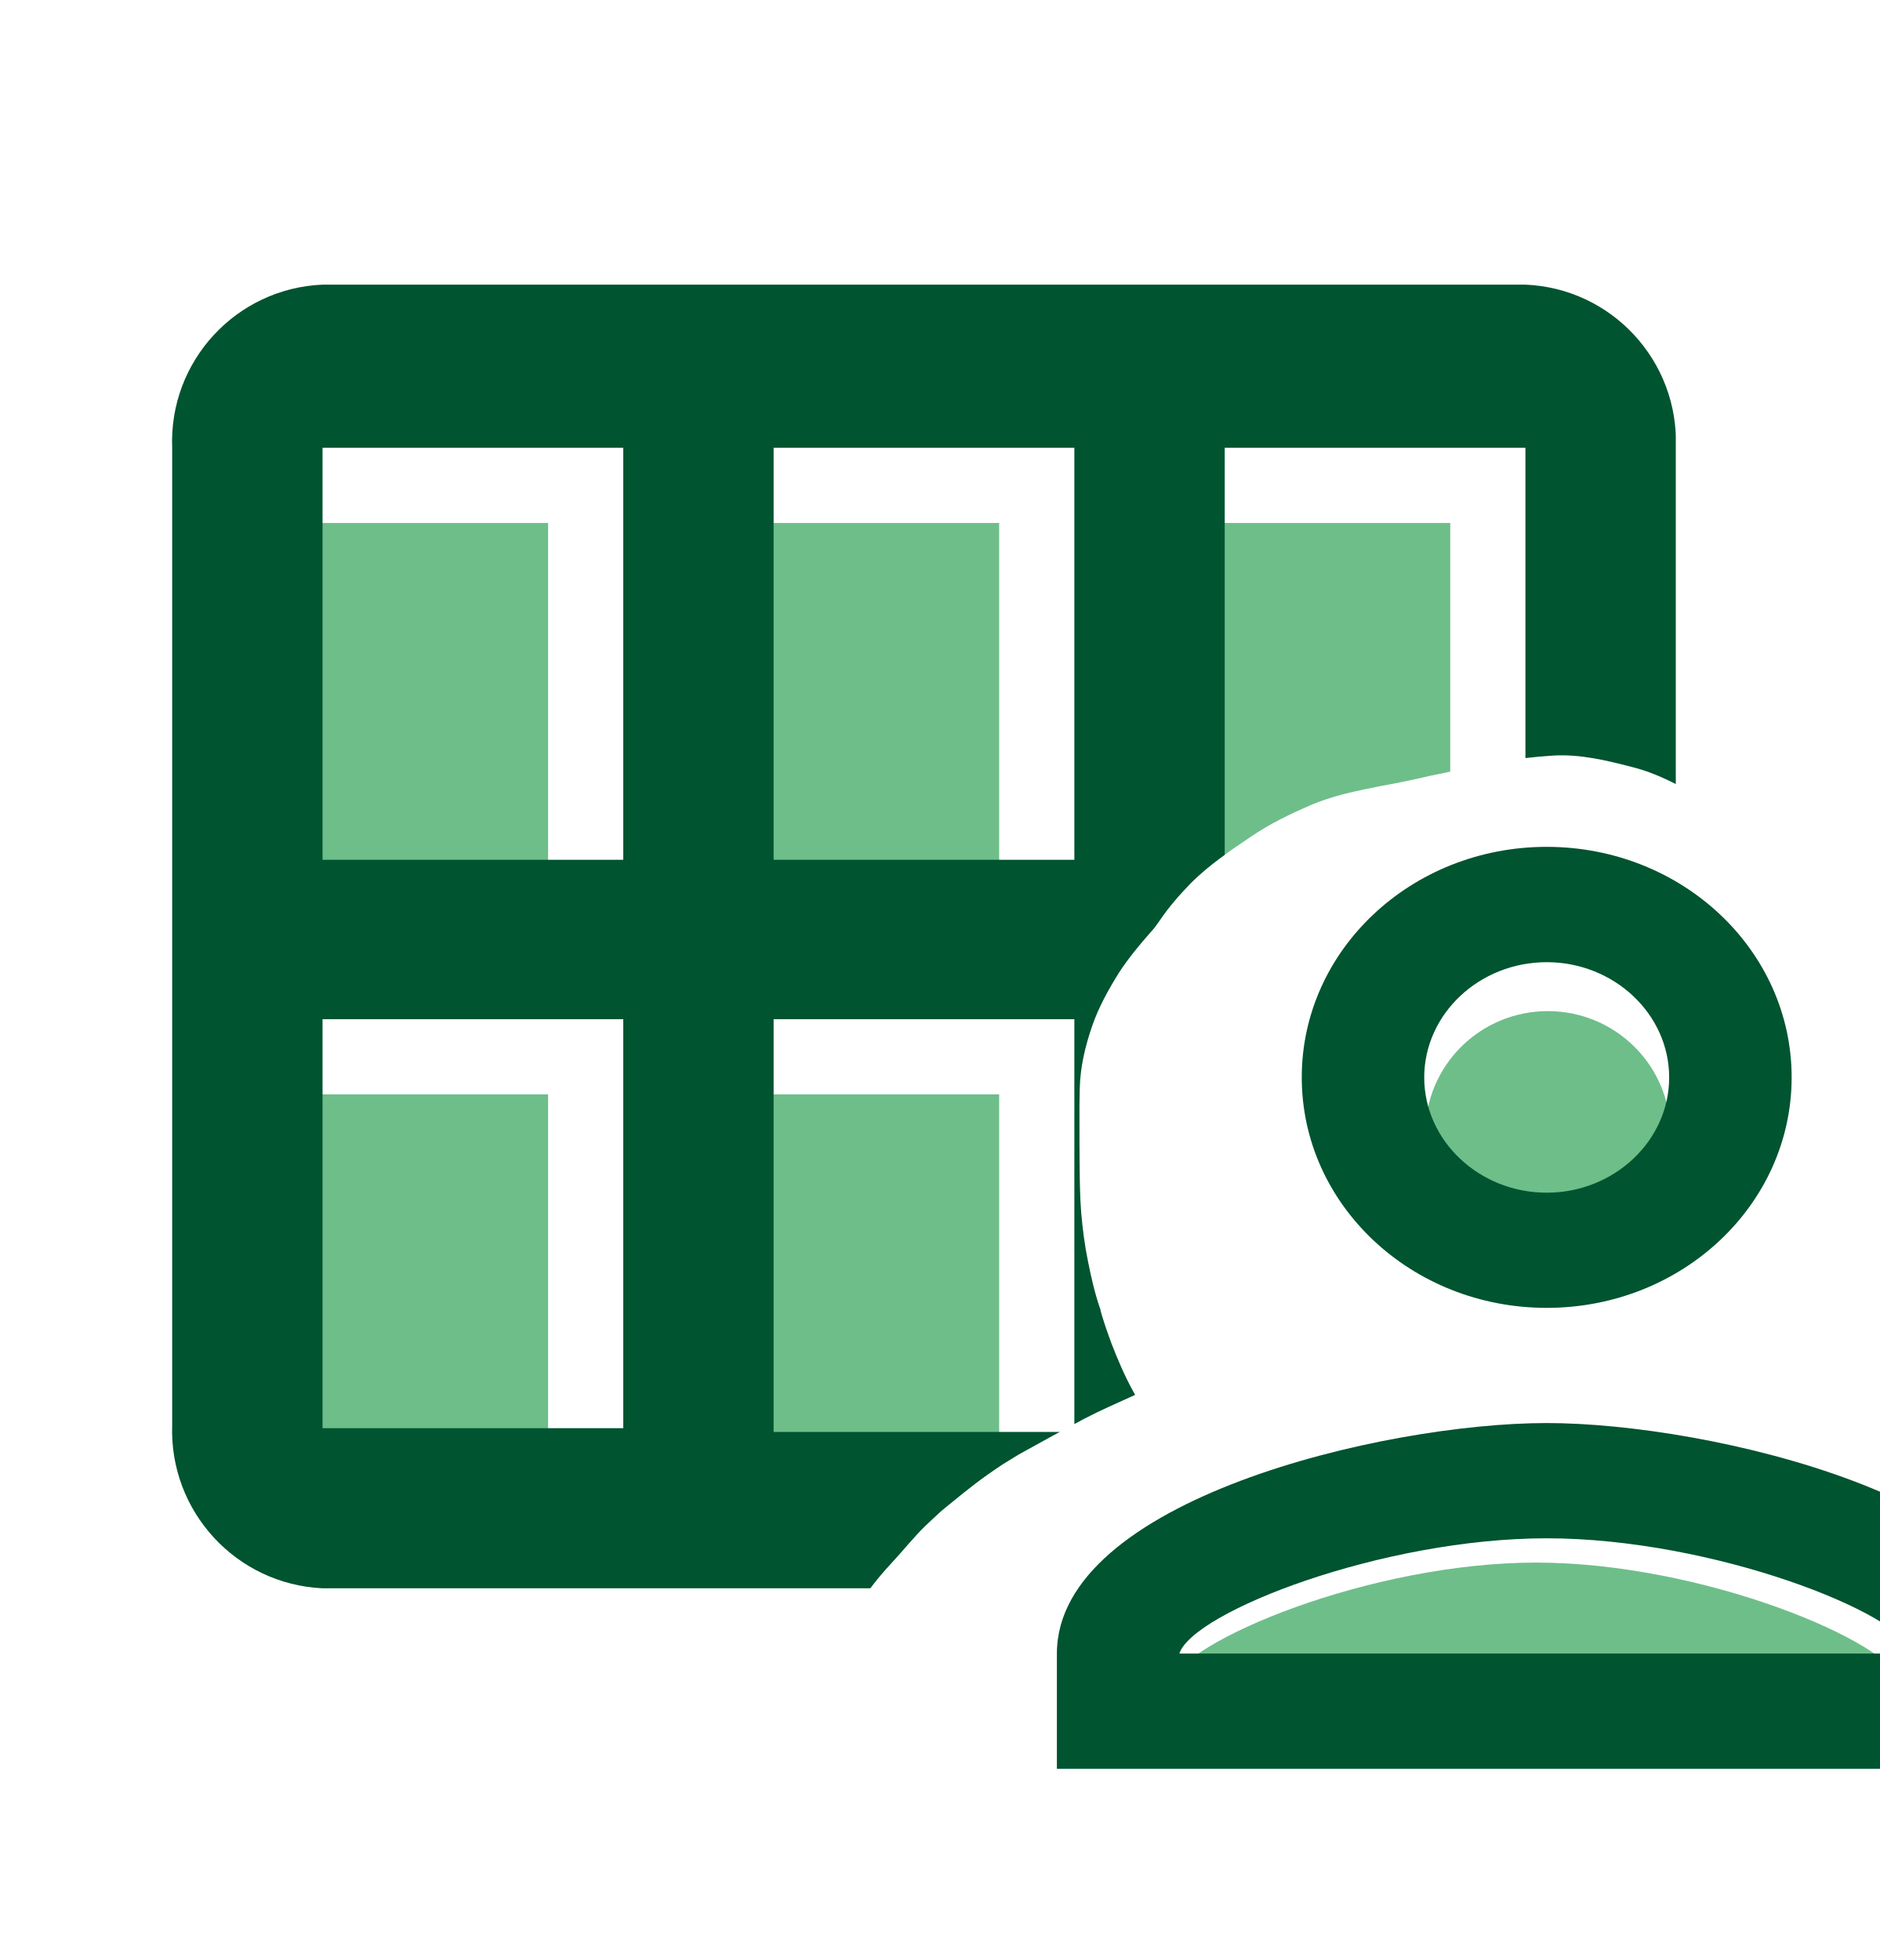
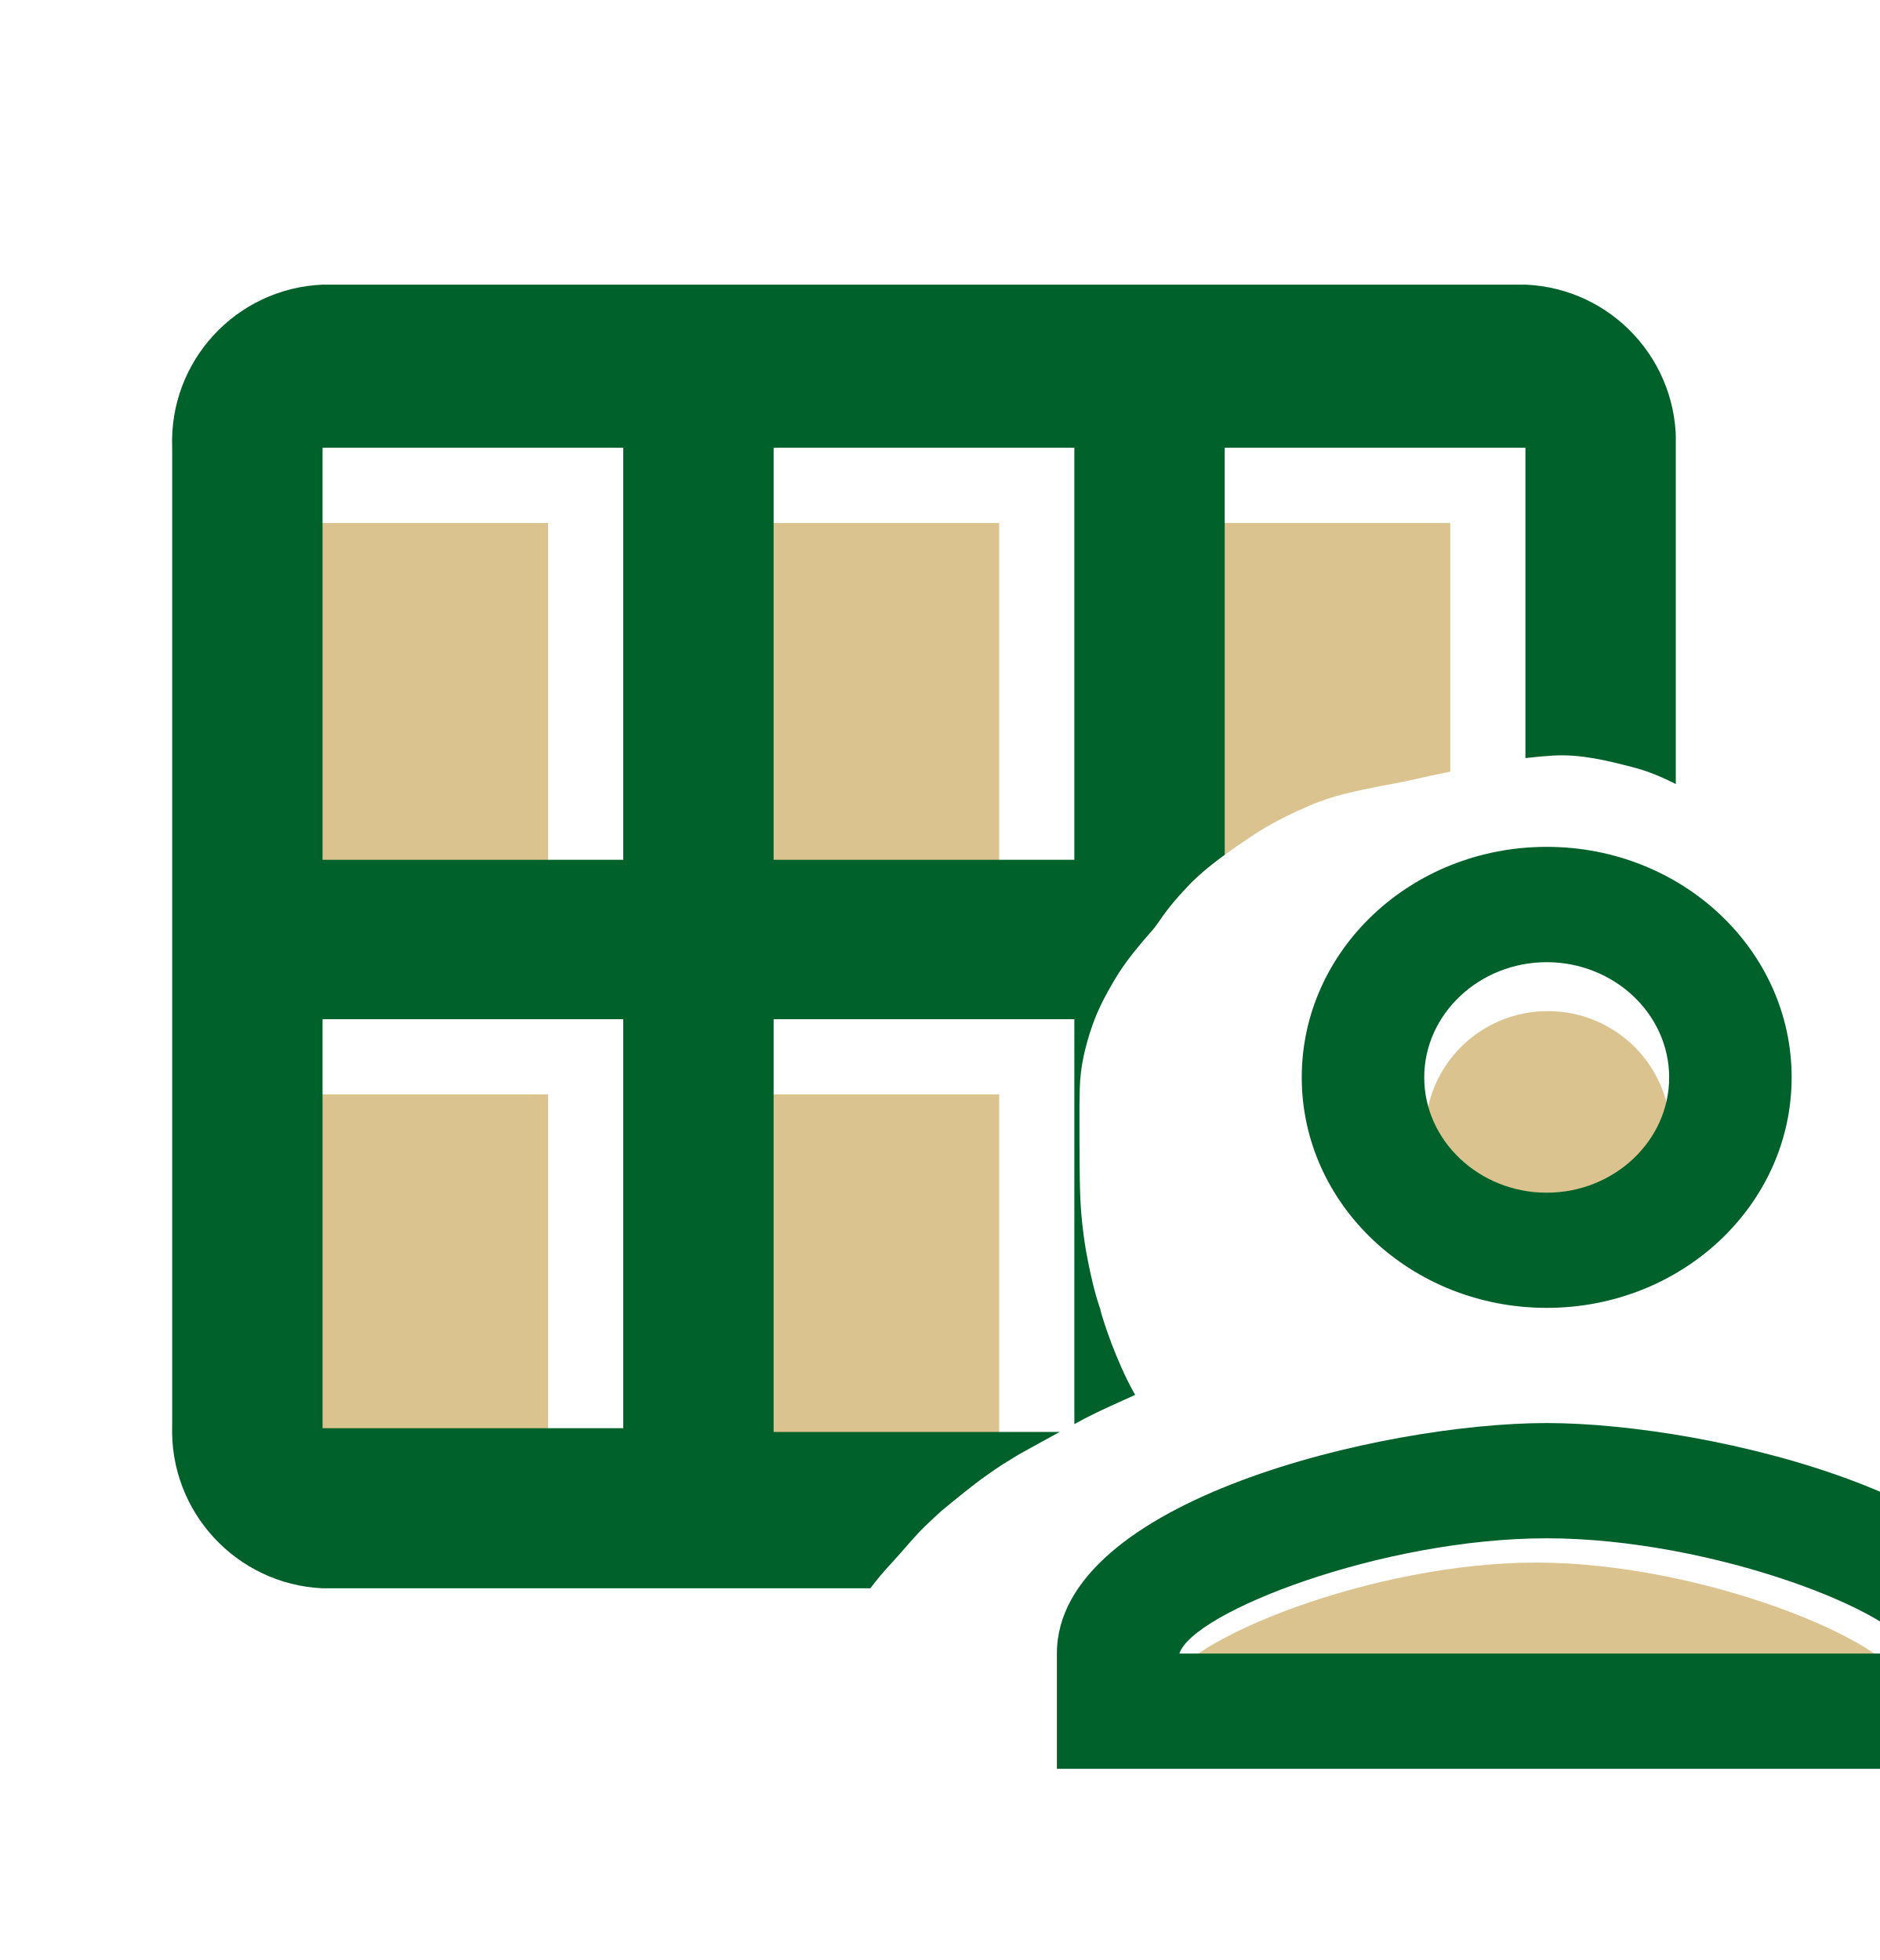
<svg xmlns="http://www.w3.org/2000/svg" viewBox="0 0 25 26.07" version="1.1" id="svg2689" xml:space="preserve">
  <defs id="defs2693">
    <clipPath clipPathUnits="userSpaceOnUse" id="clipPath7713">
      <path id="path7715" style="fill:#ff0000;fill-opacity:1;fill-rule:nonzero;stroke:none" d="M 8.005e-4,-5.1046e-4 V 26.07 H 25.001 v -4.848 c -0.153,0.166 -0.322,0.317 -0.502,0.455 -0.15,0.08 -0.283,0.204 -0.449,0.24 -0.299,0.066 -0.613,0.09 -0.918,0.059 -0.18,-0.018 -0.345,-0.115 -0.504,-0.203 -0.237,-0.131 -0.434,-0.356 -0.58,-0.578 -0.026,-0.04 -0.048,-0.081 -0.068,-0.125 -0.031,0.019 -0.062,0.038 -0.092,0.057 -0.013,0.008 -0.027,0.016 -0.041,0.021 -0.18,0.107 -0.368,0.205 -0.57,0.264 -0.171,0.043 -0.343,0.08 -0.52,0.088 -0.048,0.02 -0.076,0.032 -0.096,0.039 -0.003,0.002 -0.007,0.003 -0.01,0.004 -1.34e-4,1.8e-4 -0.008,0.004 -0.008,0.004 -0.069,0.034 -0.127,0.061 -0.219,0.115 -0.152,0.078 -0.306,0.151 -0.463,0.217 -0.091,0.039 -0.187,0.071 -0.275,0.115 -0.032,0.019 -0.061,0.039 -0.094,0.057 -0.006,0.003 0.021,-0.015 0.016,-0.012 -0.14,0.086 -0.279,0.173 -0.43,0.238 -7.93e-4,0.013 -0.001,0.011 -0.002,0.025 -0.01,0.199 -0.025,0.398 -0.066,0.594 -0.056,0.244 -0.136,0.481 -0.26,0.697 v 0.002 c -0.01,0.09 -0.025,0.178 -0.053,0.248 -0.226,0.565 -0.509,1.077 -1.268,1.152 -0.449,0.045 -0.867,-0.248 -1.301,-0.371 -0.076,-0.08 -0.158,-0.156 -0.227,-0.242 -0.221,-0.278 -0.335,-0.622 -0.377,-0.971 -0.005,-0.044 -0.007,-0.089 -0.01,-0.133 -1.566,0.485 -2.699,-1.151 -1.047,-2.922 0.151,-0.162 0.29,-0.339 0.449,-0.494 0.069,-0.067 0.141,-0.132 0.211,-0.197 0.202,-0.167 0.403,-0.335 0.617,-0.486 0.19,-0.134 0.228,-0.153 0.42,-0.271 0.29,-0.162 0.582,-0.321 0.875,-0.477 0.219,-0.114 0.446,-0.211 0.67,-0.314 -0.01,-0.017 -0.02,-0.034 -0.029,-0.051 -0.112,-0.204 -0.203,-0.418 -0.287,-0.635 -0.046,-0.123 -0.089,-0.247 -0.127,-0.373 -0.032,-0.107 -0.012,-0.066 -0.029,-0.104 -0.068,-0.201 -0.115,-0.408 -0.156,-0.615 -0.044,-0.213 -0.071,-0.428 -0.09,-0.645 -0.017,-0.217 -0.019,-0.433 -0.021,-0.65 -0.002,-0.185 -0.002,-0.37 -0.002,-0.555 -0.001,-0.15 -7.94e-4,-0.301 0.004,-0.451 0.007,-0.287 0.074,-0.566 0.168,-0.836 0.086,-0.246 0.213,-0.474 0.35,-0.695 0.125,-0.193 0.272,-0.37 0.424,-0.543 0.067,-0.076 0.048,-0.057 0.119,-0.154 0.125,-0.186 0.272,-0.352 0.428,-0.512 0.239,-0.235 0.516,-0.423 0.793,-0.609 0.242,-0.165 0.504,-0.292 0.771,-0.408 0.306,-0.135 0.635,-0.199 0.961,-0.264 0.218,-0.038 0.435,-0.085 0.65,-0.135 0.291,-0.06 0.582,-0.121 0.875,-0.176 0.249,-0.048 0.501,-0.075 0.754,-0.092 0.362,-0.022 0.714,0.064 1.061,0.154 0.201,0.051 0.391,0.131 0.574,0.225 V -5.1046e-4 Z" />
    </clipPath>
  </defs>
  <g id="Layer_2" data-name="Layer 2" transform="translate(-2.709785,0.4360573)" clip-path="url(#clipPath7713)">
    <g id="Layer_1-2" data-name="Layer 1">
      <path d="M 0,0 H 24 V 26.07 H 0 Z" fill="none" id="path2671" />
-       <rect x="6" y="6.52" width="4" height="5.43" fill="#2e8d9a" id="rect2673" style="fill:#6ebe8a;fill-opacity:1" />
-       <rect x="6" y="14.12" width="4" height="5.43" fill="#2e8d9a" id="rect2675" style="fill:#6ebe8a;fill-opacity:1" />
-       <rect x="12" y="14.12" width="4" height="5.43" fill="#2e8d9a" id="rect2677" style="fill:#6ebe8a;fill-opacity:1" />
+       <rect x="6" y="6.52" width="4" height="5.43" fill="#2e8d9a" id="rect2673" style="fill:#dbc38f;fill-opacity:1" />
+       <rect x="6" y="14.12" width="4" height="5.43" fill="#2e8d9a" id="rect2675" style="fill:#dbc38f;fill-opacity:1" />
+       <rect x="12" y="14.12" width="4" height="5.43" fill="#2e8d9a" id="rect2677" style="fill:#dbc38f;fill-opacity:1" />
      <rect x="18" y="14.12" width="4" height="5.43" fill="#2e8d9a" id="rect2679" />
-       <rect x="18" y="6.52" width="4" height="5.43" fill="#2e8d9a" id="rect2681" style="fill:#6ebe8a;fill-opacity:1" />
-       <rect x="12" y="6.52" width="4" height="5.43" fill="#2e8d9a" id="rect2683" style="fill:#6ebe8a;fill-opacity:1" />
-       <path d="M 23,3.35 H 7 A 2.09,2.09 0 0 0 5,5.52 v 13 a 2.1,2.1 0 0 0 2,2.17 h 16 a 2.1,2.1 0 0 0 2,-2.17 v -13 A 2.09,2.09 0 0 0 23,3.35 Z M 11,18.56 H 7 v -5.44 h 4 z M 11,11 H 7 V 5.52 h 4 z m 6,7.61 h -4 v -5.49 h 4 z M 17,11 H 13 V 5.52 h 4 z m 6,7.61 h -4 v -5.49 h 4 z M 23,11 H 19 V 5.52 h 4 z" fill="#274690" id="path2685" style="fill:#005430;fill-opacity:1" />
+       <rect x="18" y="6.52" width="4" height="5.43" fill="#2e8d9a" id="rect2681" style="fill:#dbc38f;fill-opacity:1" />
+       <rect x="12" y="6.52" width="4" height="5.43" fill="#2e8d9a" id="rect2683" style="fill:#dbc38f;fill-opacity:1" />
+       <path d="M 23,3.35 H 7 A 2.09,2.09 0 0 0 5,5.52 v 13 a 2.1,2.1 0 0 0 2,2.17 h 16 a 2.1,2.1 0 0 0 2,-2.17 v -13 A 2.09,2.09 0 0 0 23,3.35 Z M 11,18.56 H 7 v -5.44 h 4 z M 11,11 H 7 V 5.52 h 4 z m 6,7.61 h -4 v -5.49 h 4 z M 17,11 H 13 V 5.52 h 4 z m 6,7.61 h -4 v -5.49 h 4 z M 23,11 H 19 V 5.52 h 4 z" fill="#274690" id="path2685" style="fill:#00612a;fill-opacity:1" />
    </g>
  </g>
  <path d="M 9.959,8.526 H 29.505 V 27.947 H 9.959 Z" fill="none" id="path5389" style="stroke-width:1" />
-   <path d="m 20.432,20.784 c -2.191,0 -4.699,1.036 -4.886,1.618 h 9.773 c -0.163,-0.575 -2.688,-1.618 -4.886,-1.618 z" opacity="0.3" id="path5391" style="opacity:1;fill:#6ebe8a;fill-opacity:1;stroke-width:1" />
-   <ellipse cx="20.588" cy="15.067" opacity="0.3" id="circle5393" style="opacity:1;fill:#6ebe8a;fill-opacity:1;stroke-width:1" rx="1.629" ry="1.618" />
-   <path d="m 20.573,18.928 c -2.174,0 -6.515,1.027 -6.515,3.066 v 1.533 H 27.088 V 21.994 c 0,-2.039 -4.341,-3.066 -6.515,-3.066 z m -4.886,3.066 c 0.179,-0.552 2.696,-1.533 4.886,-1.533 2.199,0 4.724,0.989 4.886,1.533 z m 4.886,-4.598 c 1.8,0 3.258,-1.372 3.258,-3.066 0,-1.694 -1.458,-3.066 -3.258,-3.066 -1.8,0 -3.258,1.372 -3.258,3.066 0,1.694 1.458,3.066 3.258,3.066 z m 0,-4.598 c 0.896,0 1.629,0.69 1.629,1.533 0,0.843 -0.733,1.533 -1.629,1.533 -0.896,0 -1.629,-0.69 -1.629,-1.533 0,-0.843 0.733,-1.533 1.629,-1.533 z" id="path5395" style="fill:#005430;fill-opacity:1;stroke-width:1" />
+   <path d="m 20.432,20.784 c -2.191,0 -4.699,1.036 -4.886,1.618 h 9.773 c -0.163,-0.575 -2.688,-1.618 -4.886,-1.618 z" opacity="0.3" id="path5391" style="opacity:1;fill:#dbc38f;fill-opacity:1;stroke-width:1" />
+   <ellipse cx="20.588" cy="15.067" opacity="0.3" id="circle5393" style="opacity:1;fill:#dbc38f;fill-opacity:1;stroke-width:1" rx="1.629" ry="1.618" />
+   <path d="m 20.573,18.928 c -2.174,0 -6.515,1.027 -6.515,3.066 v 1.533 H 27.088 V 21.994 c 0,-2.039 -4.341,-3.066 -6.515,-3.066 z m -4.886,3.066 c 0.179,-0.552 2.696,-1.533 4.886,-1.533 2.199,0 4.724,0.989 4.886,1.533 z m 4.886,-4.598 c 1.8,0 3.258,-1.372 3.258,-3.066 0,-1.694 -1.458,-3.066 -3.258,-3.066 -1.8,0 -3.258,1.372 -3.258,3.066 0,1.694 1.458,3.066 3.258,3.066 z m 0,-4.598 c 0.896,0 1.629,0.69 1.629,1.533 0,0.843 -0.733,1.533 -1.629,1.533 -0.896,0 -1.629,-0.69 -1.629,-1.533 0,-0.843 0.733,-1.533 1.629,-1.533 z" id="path5395" style="fill:#00612a;fill-opacity:1;stroke-width:1" />
</svg>
